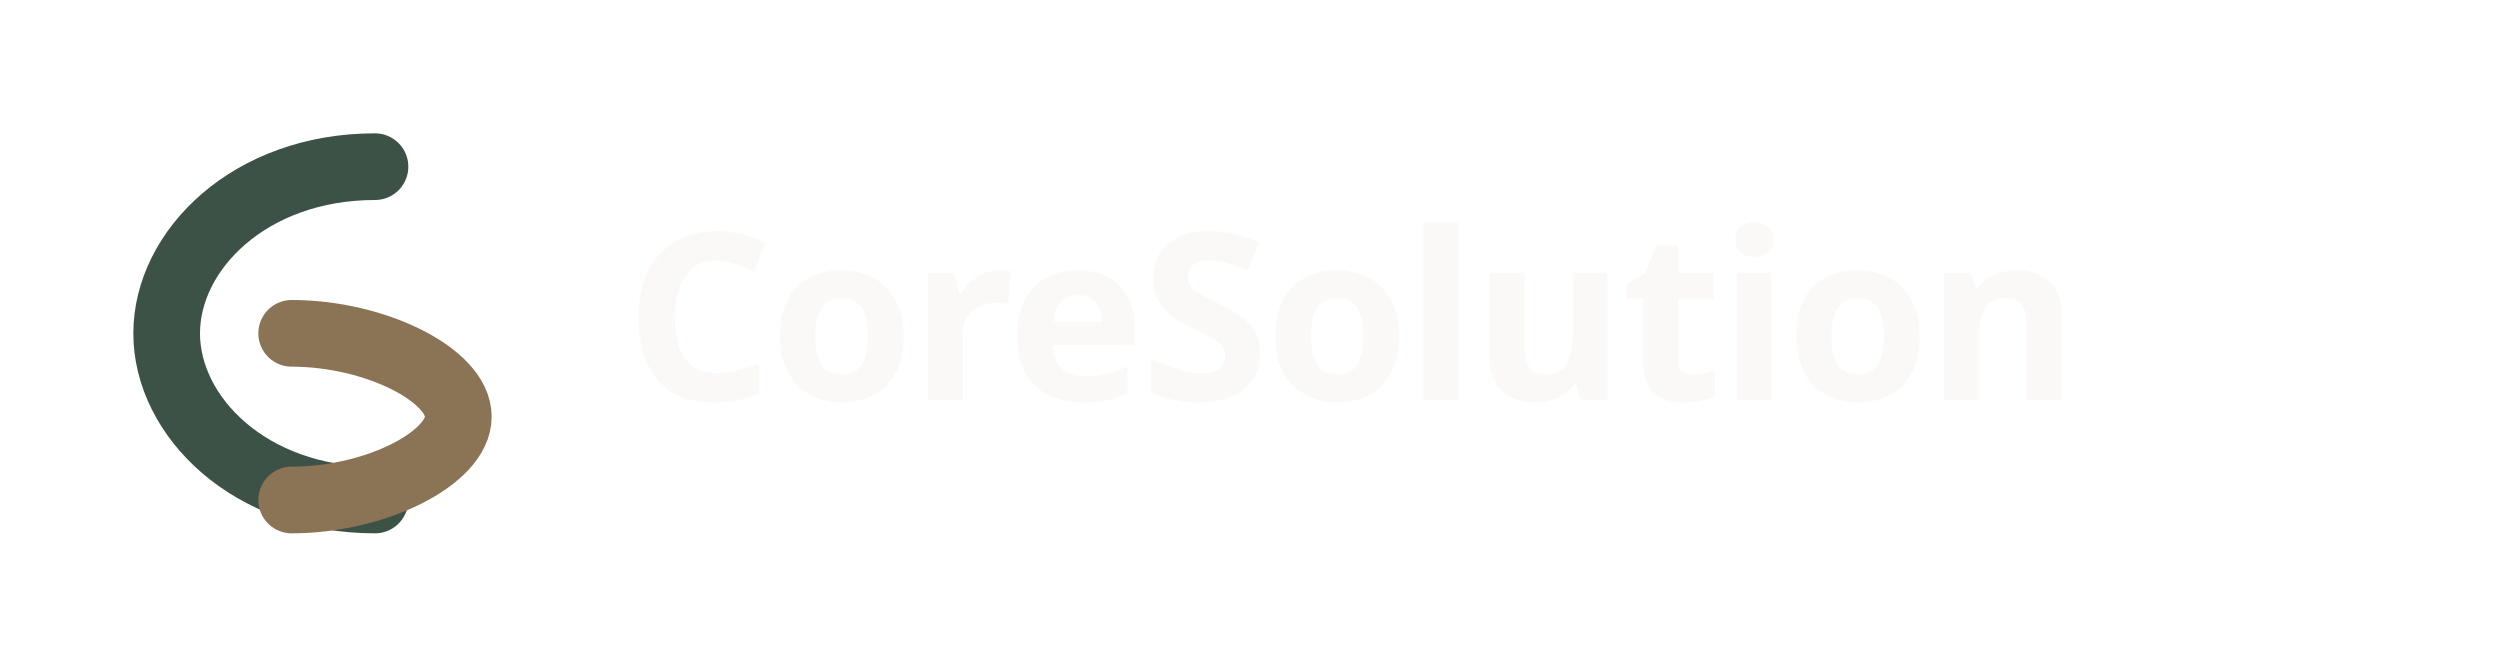
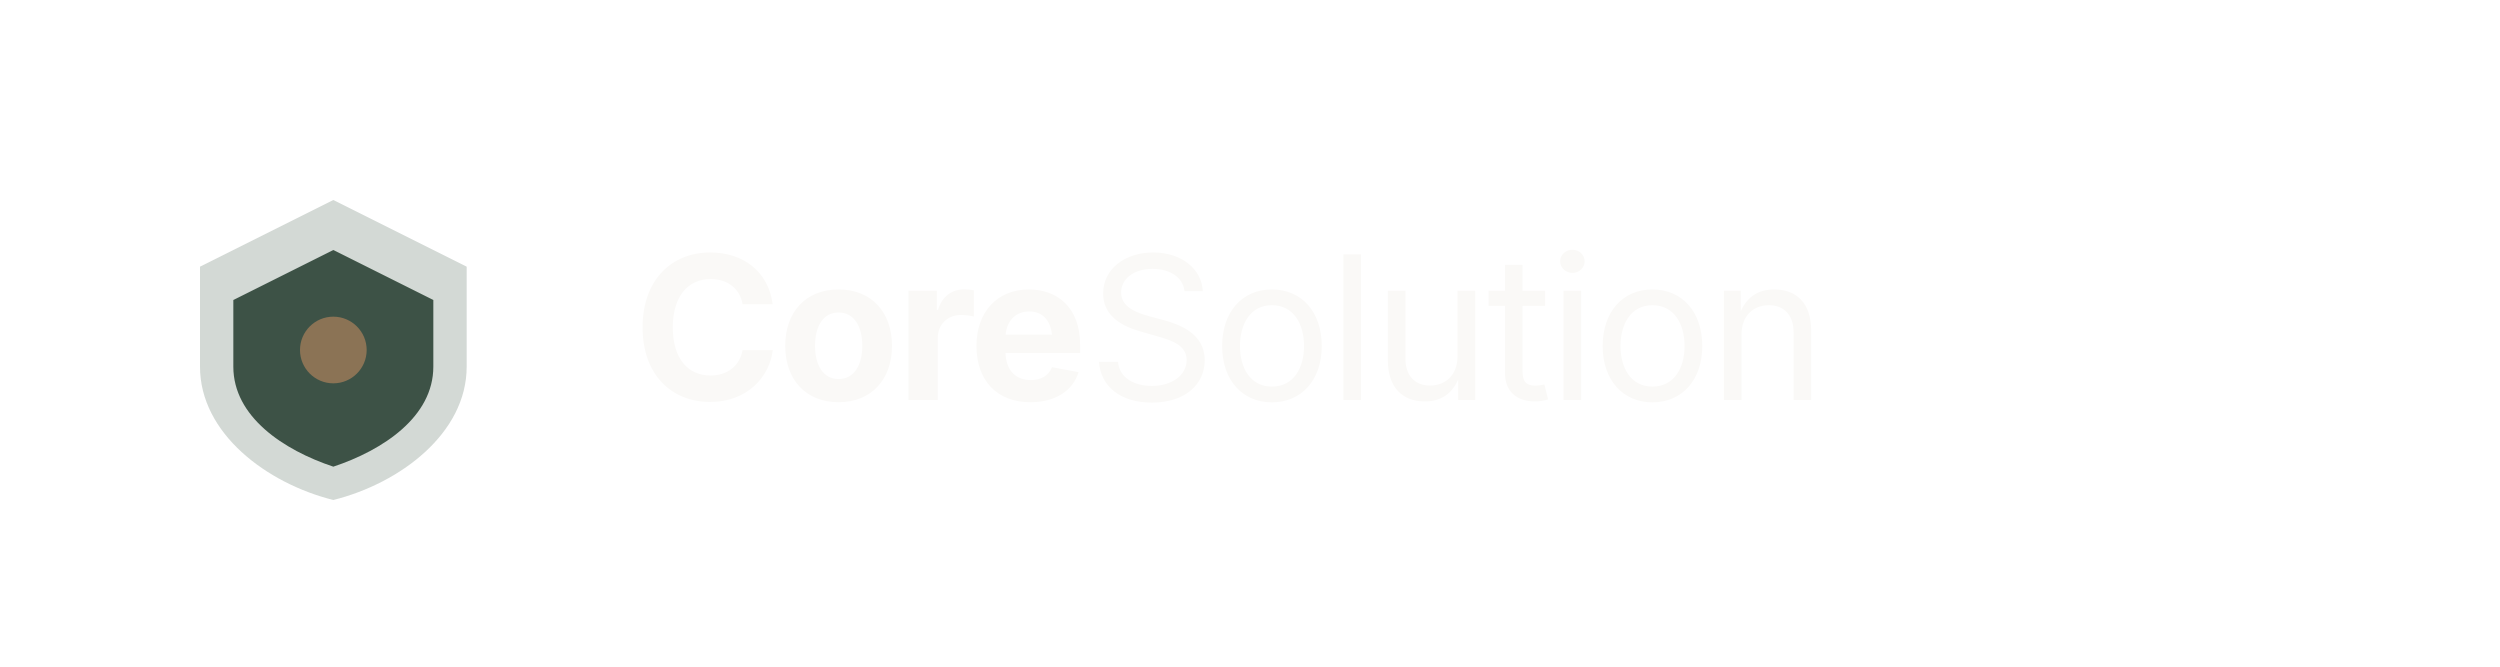
- <svg xmlns="http://www.w3.org/2000/svg" width="300" height="80" viewBox="0 0 300 80" fill="none">
-   <path d="M45 20 C30 20 20 30 20 40 C20 50 30 60 45 60" stroke="#3D5246" stroke-width="8" stroke-linecap="round" />
-   <path d="M35 40 C45 40 55 45 55 50 C55 55 45 60 35 60" stroke="#8B7355" stroke-width="8" stroke-linecap="round" />
-   <text x="75" y="48" font-family="'Noto Sans KR', sans-serif" font-weight="700" font-size="28" fill="#FAF9F7" letter-spacing="-0.5">CoreSolution</text>
+ <svg xmlns="http://www.w3.org/2000/svg" viewBox="0 0 300 80" width="300" height="80">
+   <g transform="translate(20, 20)">
+     <path d="M4 12 L20 4 L36 12 L36 24 C36 32 28 38 20 40 C12 38 4 32 4 24 Z" fill="#6B7F72" opacity="0.3" />
+     <path d="M8 16 L20 10 L32 16 L32 24 C32 30 26 34 20 36 C14 34 8 30 8 24 Z" fill="#3D5246" />
+     <circle cx="20" cy="22" r="4" fill="#8B7355" />
+   </g>
+   <text x="76" y="48" font-family="'Inter', 'Noto Sans KR', sans-serif" font-size="24" font-weight="700" fill="#FAF9F7" letter-spacing="-0.02em">Core<tspan font-weight="400" fill="#FAF9F7" opacity="0.8">Solution</tspan>
+   </text>
</svg>
